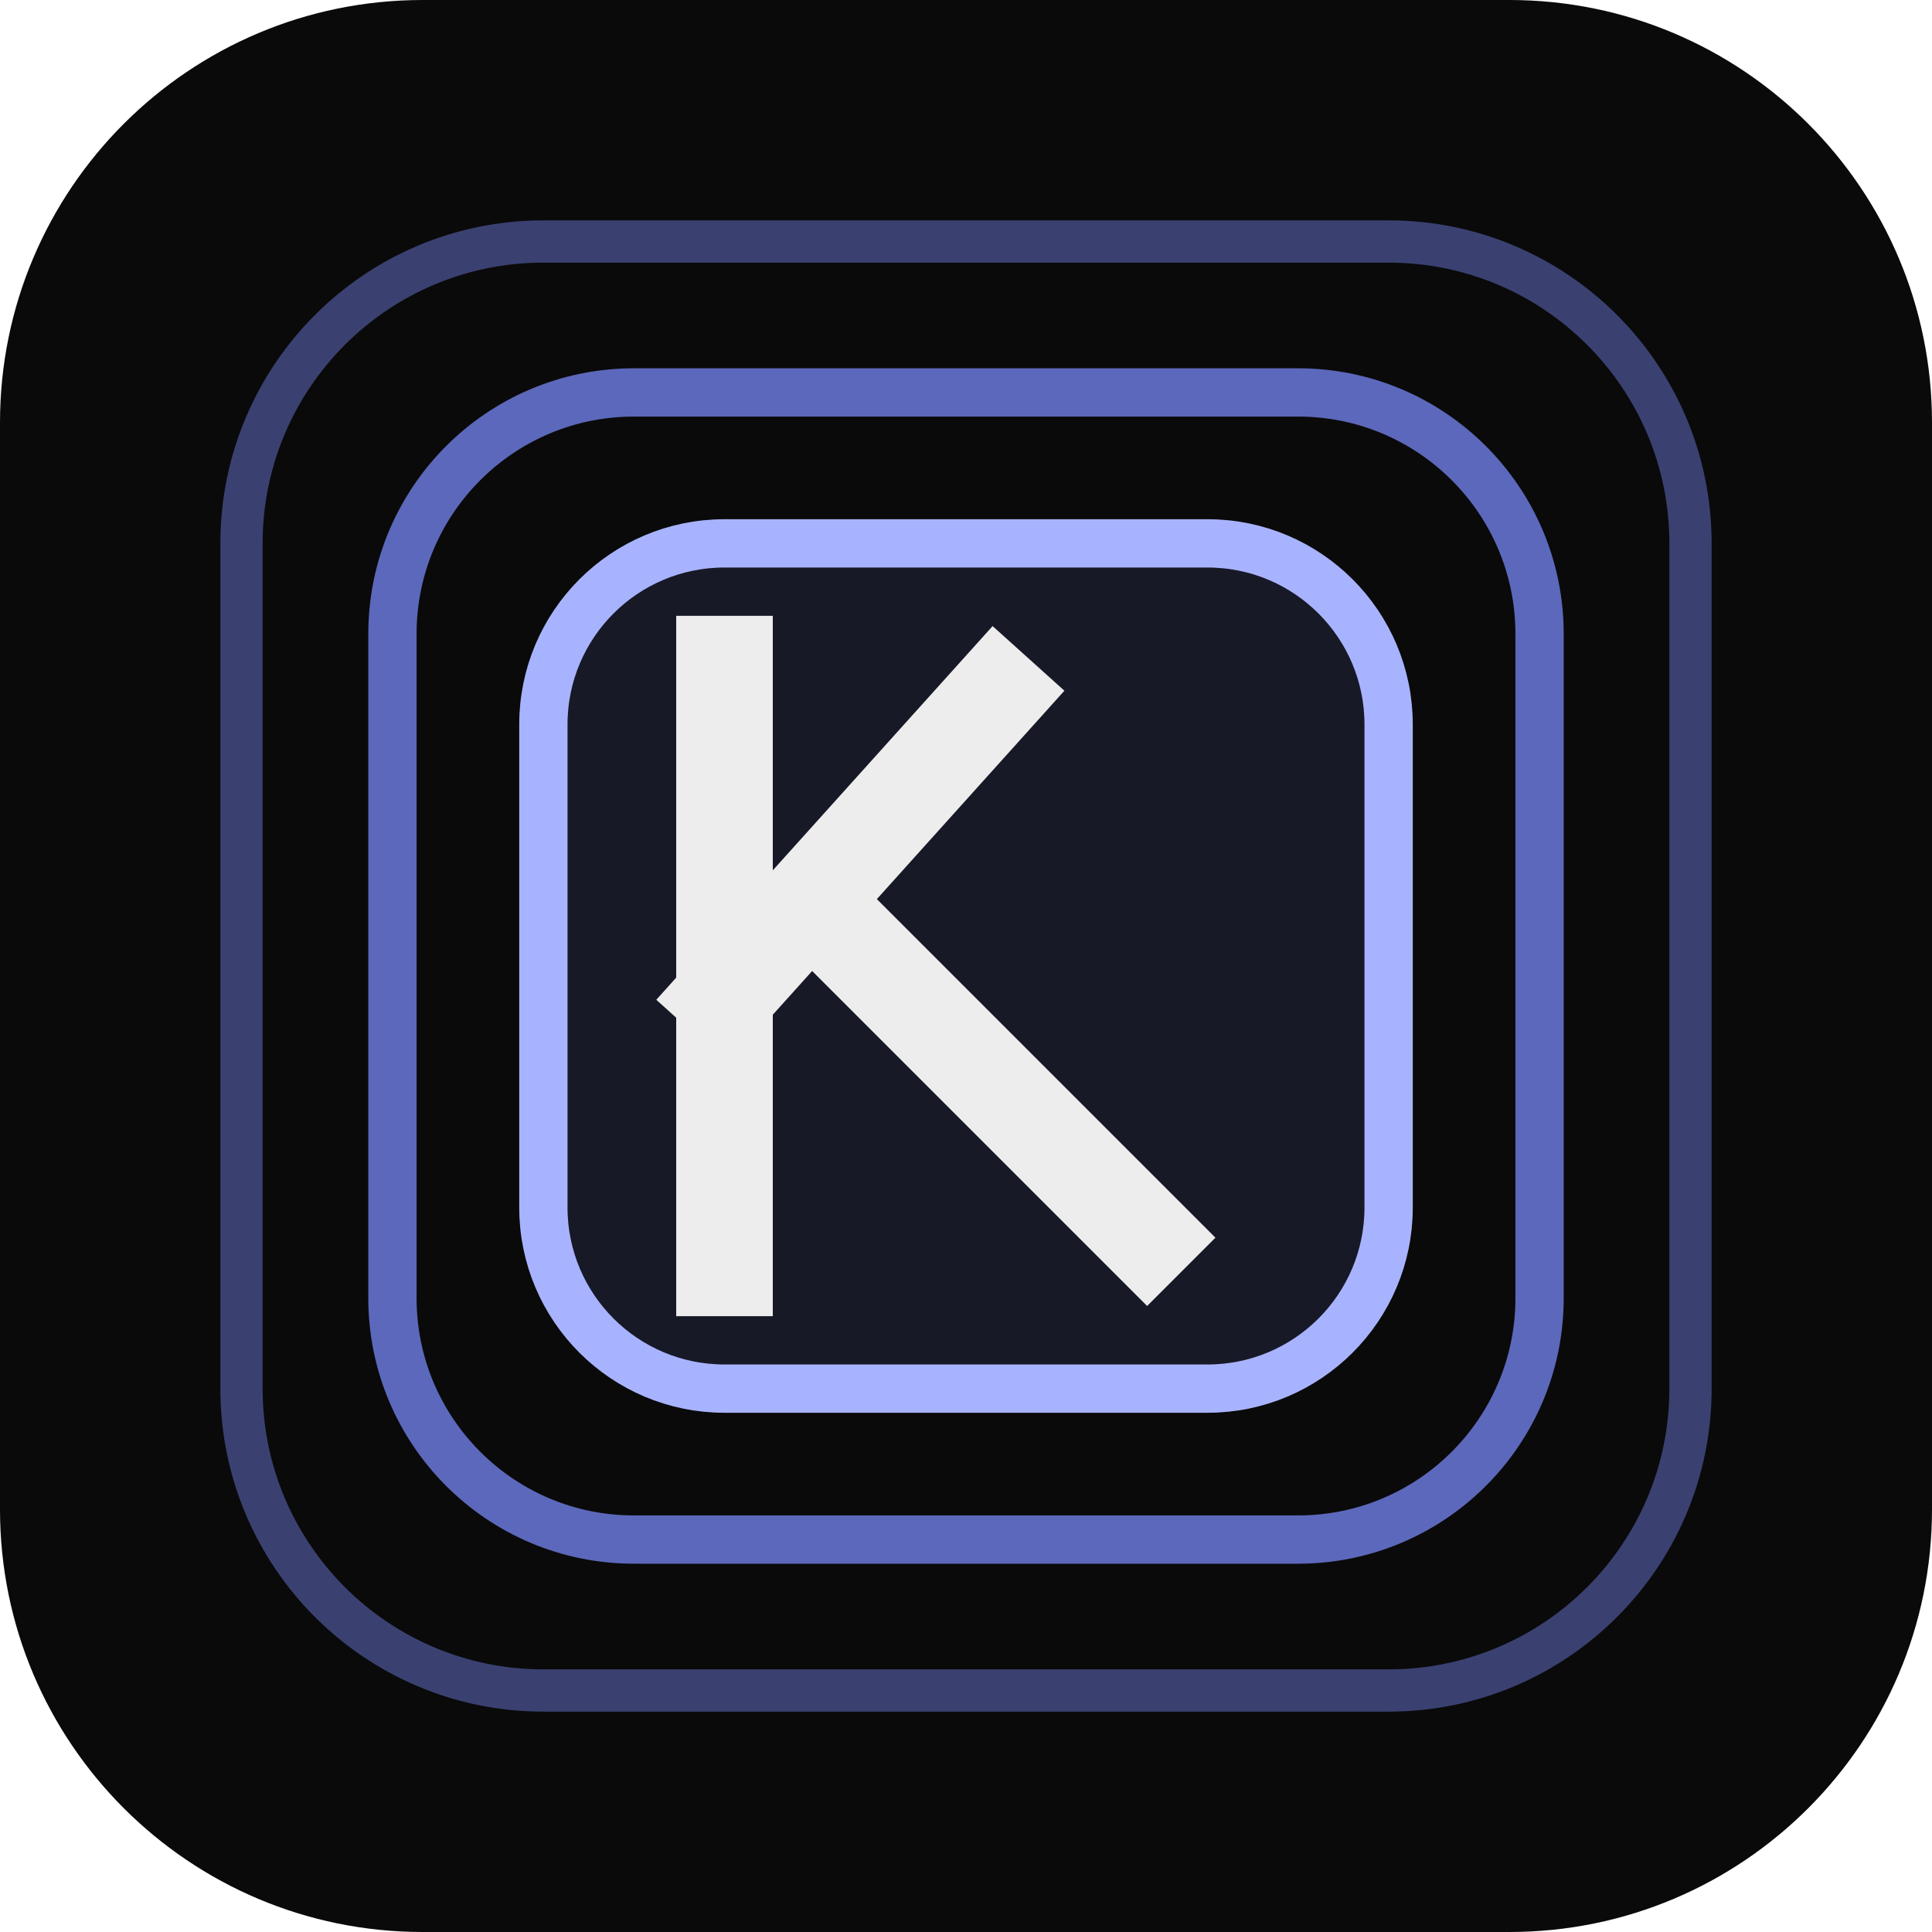
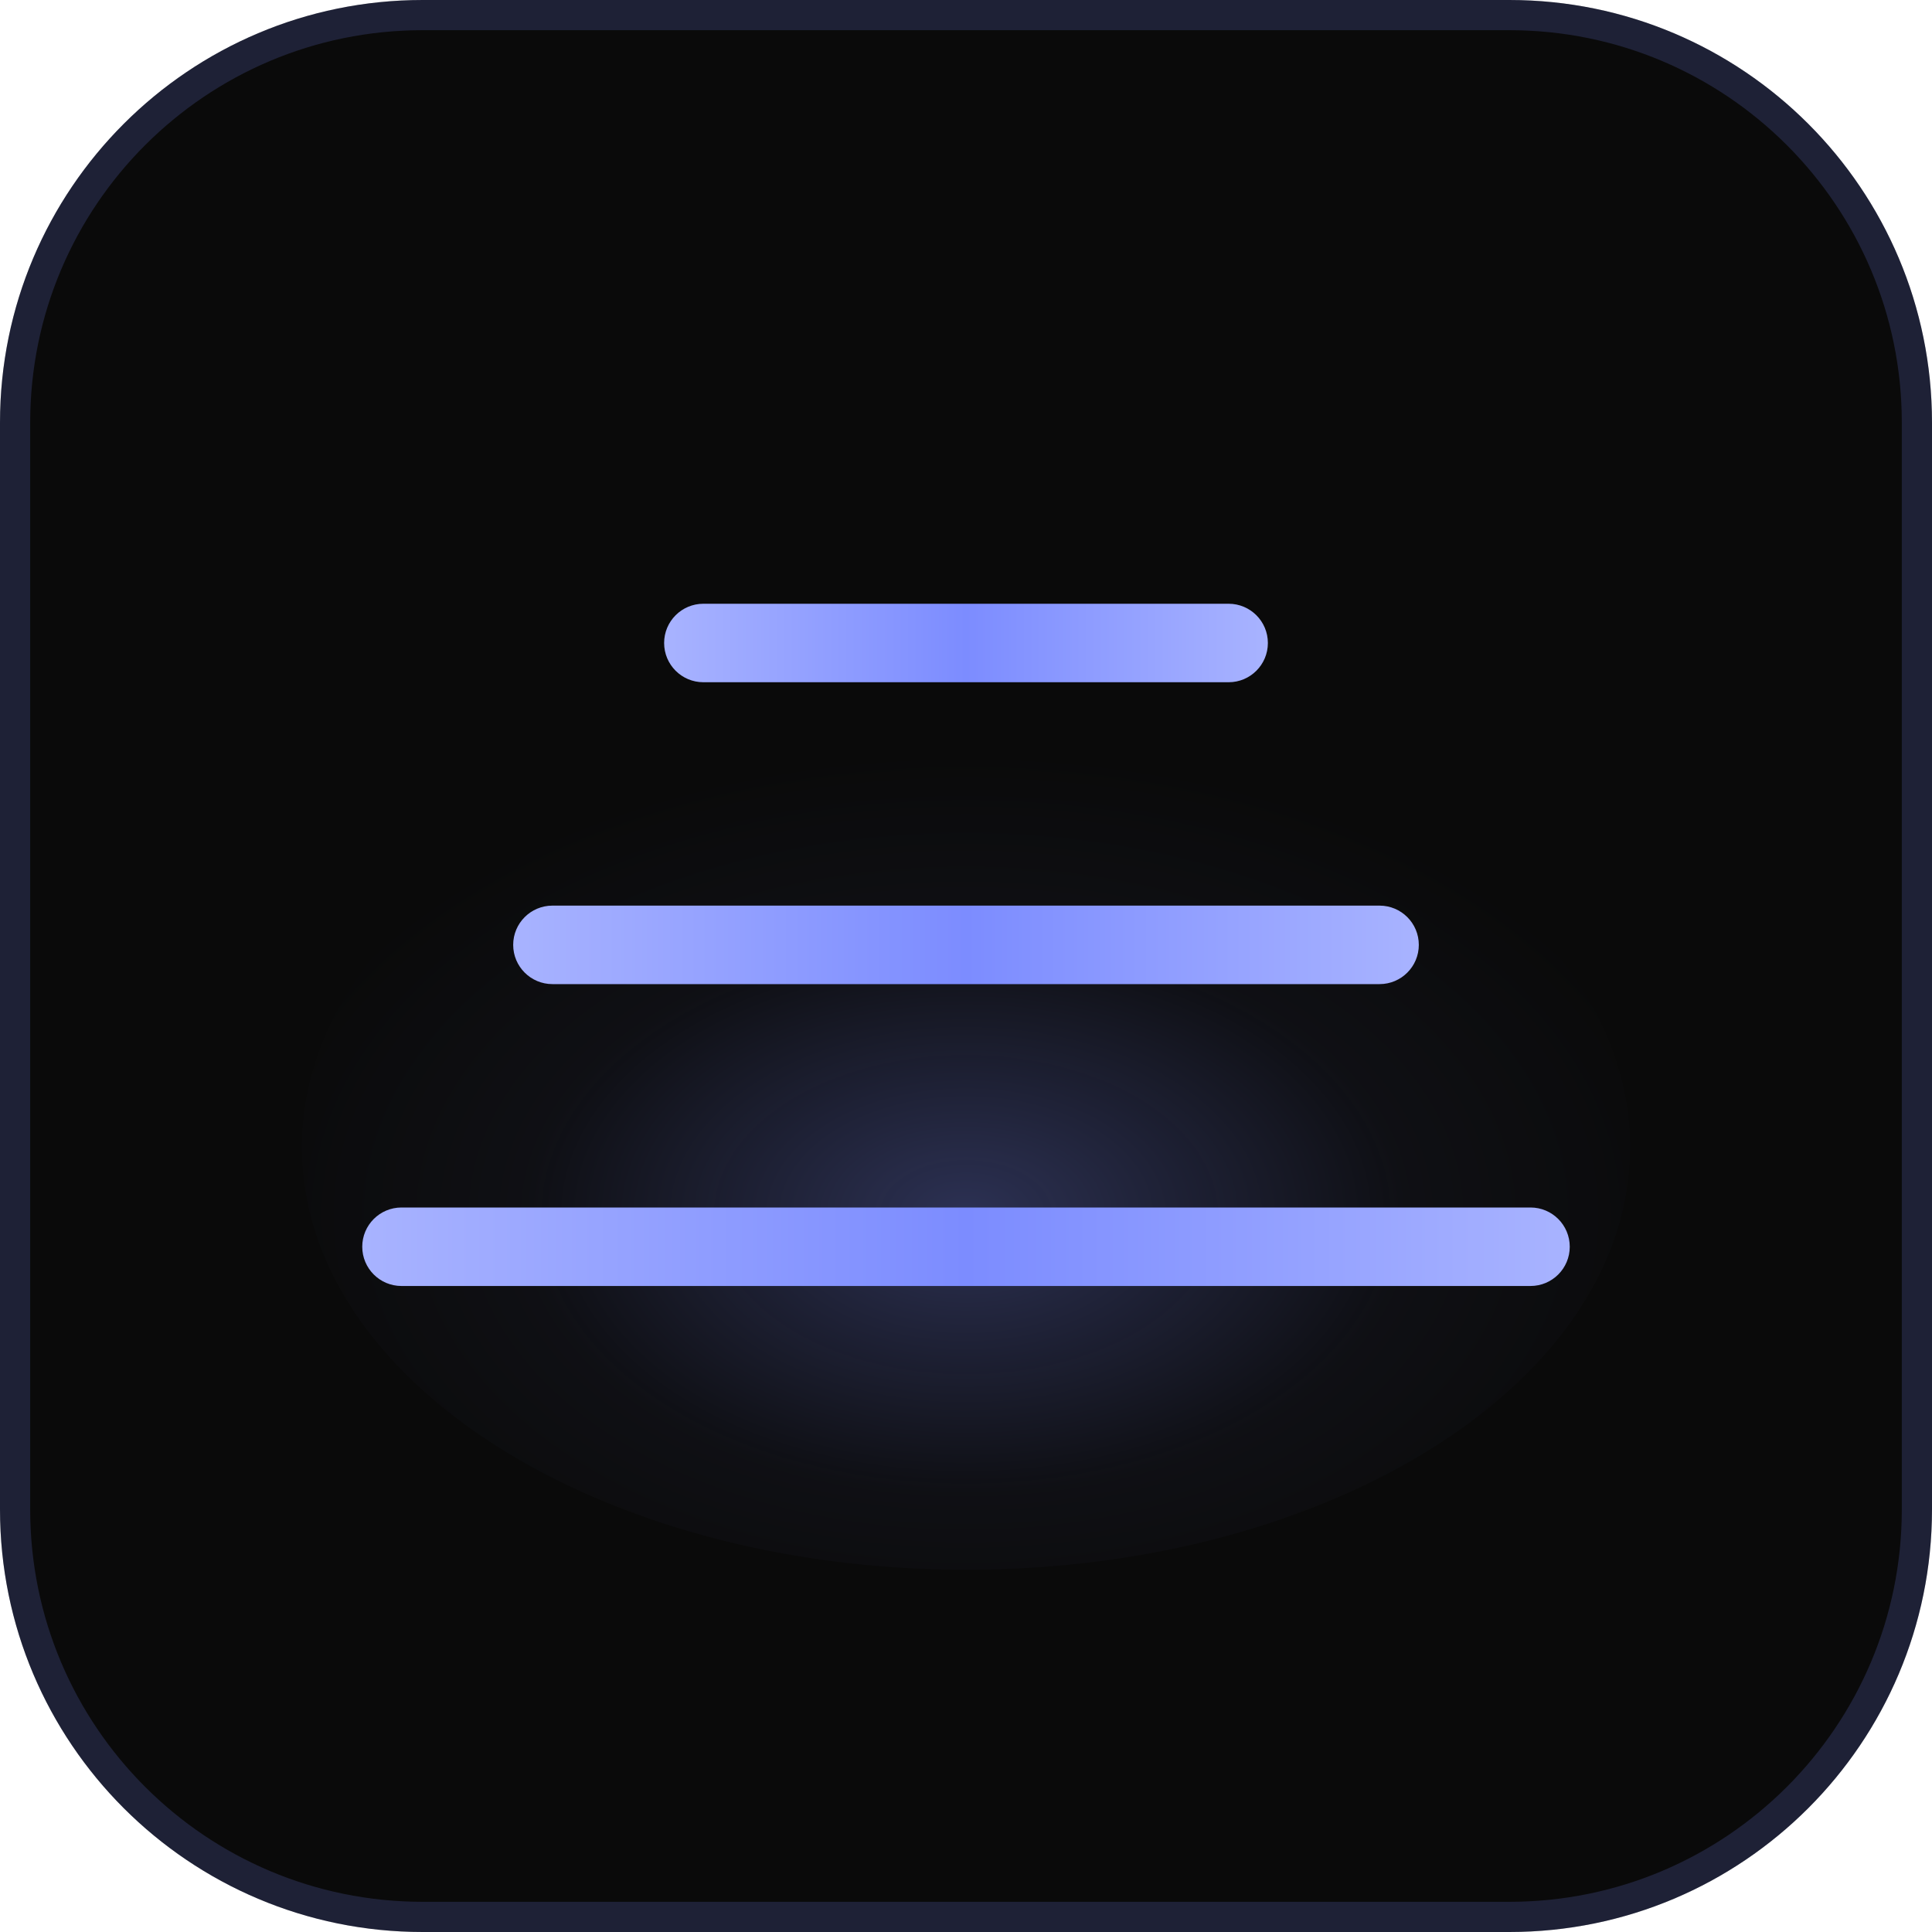
<svg xmlns="http://www.w3.org/2000/svg" viewBox="0 0 64 64" role="img" aria-label="kolm">
+   <defs>
+     <radialGradient id="kolm-aura" cx="50%" cy="58%" r="55%">
+       <stop offset="0%" stop-color="#7c8cff" stop-opacity="0.30" />
+       <stop offset="60%" stop-color="#7c8cff" stop-opacity="0.04" />
+       <stop offset="100%" stop-color="#7c8cff" stop-opacity="0" />
+     </radialGradient>
+     <linearGradient id="kolm-bar" x1="0%" y1="0%" x2="100%" y2="0%">
+       <stop offset="0%" stop-color="#a8b3ff" />
+       <stop offset="50%" stop-color="#7c8cff" />
+       <stop offset="100%" stop-color="#a8b3ff" />
+     </linearGradient>
+   </defs>
  <rect width="64" height="64" rx="14" fill="#0a0a0a" />
-   <rect x="8" y="8" width="48" height="48" rx="10" fill="none" stroke="#7c8cff" stroke-width="1.4" opacity="0.42" />
-   <rect x="13" y="13" width="38" height="38" rx="8" fill="none" stroke="#7c8cff" stroke-width="1.6" opacity="0.72" />
-   <rect x="18" y="18" width="28" height="28" rx="6" fill="rgba(124,140,255,0.12)" stroke="#a8b3ff" stroke-width="1.6" />
-   <path d="M 24 22 L 24 42 M 24 33 L 33 23 M 27 30 L 38 41" fill="none" stroke="#ededed" stroke-width="3.2" stroke-linecap="square" stroke-linejoin="miter" />
+   <rect x="0.5" y="0.5" width="63" height="63" rx="13.5" fill="none" stroke="#7c8cff" stroke-opacity="0.18" stroke-width="1" />
+   <ellipse cx="32" cy="38" rx="22" ry="14" fill="url(#kolm-aura)" />
+   <rect x="22" y="20" width="20" height="2.6" rx="1.3" fill="url(#kolm-bar)" />
+   <rect x="17" y="30" width="30" height="2.6" rx="1.3" fill="url(#kolm-bar)" />
+   <rect x="12" y="40" width="40" height="2.6" rx="1.3" fill="url(#kolm-bar)" />
</svg>
